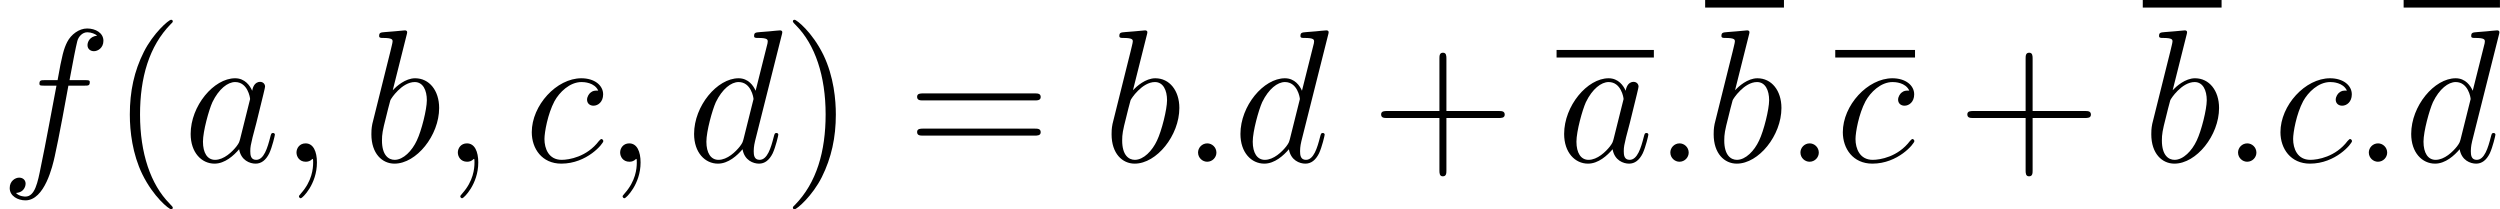
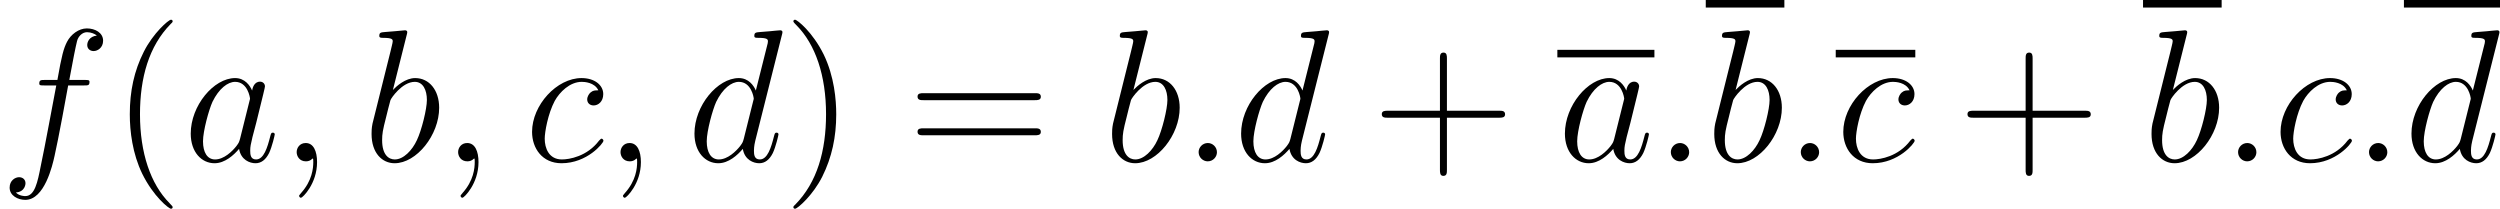
- <svg xmlns="http://www.w3.org/2000/svg" xmlns:xlink="http://www.w3.org/1999/xlink" height="15.831pt" version="1.1" viewBox="153.984 83.201 157.886 13.193" width="189.464pt">
+ <svg xmlns="http://www.w3.org/2000/svg" xmlns:xlink="http://www.w3.org/1999/xlink" height="15.845pt" version="1.1" viewBox="153.984 83.201 158.284 13.204" width="189.941pt">
  <defs>
    <path d="M2.2 -0.574C2.2 -0.921 1.913 -1.16 1.626 -1.16C1.279 -1.16 1.04 -0.873 1.04 -0.586C1.04 -0.239 1.327 0 1.614 0C1.961 0 2.2 -0.287 2.2 -0.574Z" id="g0-58" />
    <path d="M2.331 0.048C2.331 -0.646 2.104 -1.16 1.614 -1.16C1.231 -1.16 1.04 -0.849 1.04 -0.586S1.219 0 1.626 0C1.781 0 1.913 -0.048 2.02 -0.155C2.044 -0.179 2.056 -0.179 2.068 -0.179C2.092 -0.179 2.092 -0.012 2.092 0.048C2.092 0.442 2.02 1.219 1.327 1.997C1.196 2.14 1.196 2.164 1.196 2.188C1.196 2.248 1.255 2.307 1.315 2.307C1.411 2.307 2.331 1.423 2.331 0.048Z" id="g0-59" />
    <path d="M3.599 -1.423C3.539 -1.219 3.539 -1.196 3.371 -0.968C3.108 -0.634 2.582 -0.12 2.02 -0.12C1.53 -0.12 1.255 -0.562 1.255 -1.267C1.255 -1.925 1.626 -3.264 1.853 -3.766C2.26 -4.603 2.821 -5.033 3.288 -5.033C4.077 -5.033 4.232 -4.053 4.232 -3.957C4.232 -3.945 4.196 -3.79 4.184 -3.766L3.599 -1.423ZM4.364 -4.483C4.232 -4.794 3.909 -5.272 3.288 -5.272C1.937 -5.272 0.478 -3.527 0.478 -1.757C0.478 -0.574 1.172 0.12 1.985 0.12C2.642 0.12 3.204 -0.395 3.539 -0.789C3.658 -0.084 4.22 0.12 4.579 0.12S5.224 -0.096 5.44 -0.526C5.631 -0.933 5.798 -1.662 5.798 -1.71C5.798 -1.769 5.75 -1.817 5.679 -1.817C5.571 -1.817 5.559 -1.757 5.511 -1.578C5.332 -0.873 5.105 -0.12 4.615 -0.12C4.268 -0.12 4.244 -0.43 4.244 -0.669C4.244 -0.944 4.28 -1.076 4.388 -1.542C4.471 -1.841 4.531 -2.104 4.627 -2.451C5.069 -4.244 5.177 -4.674 5.177 -4.746C5.177 -4.914 5.045 -5.045 4.866 -5.045C4.483 -5.045 4.388 -4.627 4.364 -4.483Z" id="g0-97" />
    <path d="M2.762 -7.998C2.774 -8.046 2.798 -8.118 2.798 -8.177C2.798 -8.297 2.678 -8.297 2.654 -8.297C2.642 -8.297 2.212 -8.261 1.997 -8.237C1.793 -8.225 1.614 -8.201 1.399 -8.189C1.112 -8.165 1.028 -8.153 1.028 -7.938C1.028 -7.819 1.148 -7.819 1.267 -7.819C1.877 -7.819 1.877 -7.711 1.877 -7.592C1.877 -7.508 1.781 -7.161 1.734 -6.946L1.447 -5.798C1.327 -5.32 0.646 -2.606 0.598 -2.391C0.538 -2.092 0.538 -1.889 0.538 -1.734C0.538 -0.514 1.219 0.12 1.997 0.12C3.383 0.12 4.818 -1.662 4.818 -3.395C4.818 -4.495 4.196 -5.272 3.3 -5.272C2.678 -5.272 2.116 -4.758 1.889 -4.519L2.762 -7.998ZM2.008 -0.12C1.626 -0.12 1.207 -0.406 1.207 -1.339C1.207 -1.734 1.243 -1.961 1.459 -2.798C1.494 -2.953 1.686 -3.718 1.734 -3.873C1.757 -3.969 2.463 -5.033 3.276 -5.033C3.802 -5.033 4.041 -4.507 4.041 -3.885C4.041 -3.312 3.706 -1.961 3.407 -1.339C3.108 -0.693 2.558 -0.12 2.008 -0.12Z" id="g0-98" />
    <path d="M4.674 -4.495C4.447 -4.495 4.34 -4.495 4.172 -4.352C4.101 -4.292 3.969 -4.113 3.969 -3.921C3.969 -3.682 4.148 -3.539 4.376 -3.539C4.663 -3.539 4.985 -3.778 4.985 -4.256C4.985 -4.83 4.435 -5.272 3.61 -5.272C2.044 -5.272 0.478 -3.563 0.478 -1.865C0.478 -0.825 1.124 0.12 2.343 0.12C3.969 0.12 4.997 -1.148 4.997 -1.303C4.997 -1.375 4.926 -1.435 4.878 -1.435C4.842 -1.435 4.83 -1.423 4.722 -1.315C3.957 -0.299 2.821 -0.12 2.367 -0.12C1.542 -0.12 1.279 -0.837 1.279 -1.435C1.279 -1.853 1.482 -3.013 1.913 -3.826C2.224 -4.388 2.869 -5.033 3.622 -5.033C3.778 -5.033 4.435 -5.009 4.674 -4.495Z" id="g0-99" />
    <path d="M6.013 -7.998C6.025 -8.046 6.049 -8.118 6.049 -8.177C6.049 -8.297 5.93 -8.297 5.906 -8.297C5.894 -8.297 5.308 -8.249 5.248 -8.237C5.045 -8.225 4.866 -8.201 4.651 -8.189C4.352 -8.165 4.268 -8.153 4.268 -7.938C4.268 -7.819 4.364 -7.819 4.531 -7.819C5.117 -7.819 5.129 -7.711 5.129 -7.592C5.129 -7.52 5.105 -7.424 5.093 -7.388L4.364 -4.483C4.232 -4.794 3.909 -5.272 3.288 -5.272C1.937 -5.272 0.478 -3.527 0.478 -1.757C0.478 -0.574 1.172 0.12 1.985 0.12C2.642 0.12 3.204 -0.395 3.539 -0.789C3.658 -0.084 4.22 0.12 4.579 0.12S5.224 -0.096 5.44 -0.526C5.631 -0.933 5.798 -1.662 5.798 -1.71C5.798 -1.769 5.75 -1.817 5.679 -1.817C5.571 -1.817 5.559 -1.757 5.511 -1.578C5.332 -0.873 5.105 -0.12 4.615 -0.12C4.268 -0.12 4.244 -0.43 4.244 -0.669C4.244 -0.717 4.244 -0.968 4.328 -1.303L6.013 -7.998ZM3.599 -1.423C3.539 -1.219 3.539 -1.196 3.371 -0.968C3.108 -0.634 2.582 -0.12 2.02 -0.12C1.53 -0.12 1.255 -0.562 1.255 -1.267C1.255 -1.925 1.626 -3.264 1.853 -3.766C2.26 -4.603 2.821 -5.033 3.288 -5.033C4.077 -5.033 4.232 -4.053 4.232 -3.957C4.232 -3.945 4.196 -3.79 4.184 -3.766L3.599 -1.423Z" id="g0-100" />
    <path d="M5.332 -4.806C5.571 -4.806 5.667 -4.806 5.667 -5.033C5.667 -5.153 5.571 -5.153 5.356 -5.153H4.388C4.615 -6.384 4.782 -7.233 4.878 -7.615C4.949 -7.902 5.2 -8.177 5.511 -8.177C5.762 -8.177 6.013 -8.07 6.133 -7.962C5.667 -7.914 5.523 -7.568 5.523 -7.364C5.523 -7.125 5.703 -6.982 5.93 -6.982C6.169 -6.982 6.528 -7.185 6.528 -7.639C6.528 -8.141 6.025 -8.416 5.499 -8.416C4.985 -8.416 4.483 -8.034 4.244 -7.568C4.029 -7.149 3.909 -6.719 3.634 -5.153H2.833C2.606 -5.153 2.487 -5.153 2.487 -4.937C2.487 -4.806 2.558 -4.806 2.798 -4.806H3.563C3.347 -3.694 2.857 -0.992 2.582 0.287C2.379 1.327 2.2 2.2 1.602 2.2C1.566 2.2 1.219 2.2 1.004 1.973C1.614 1.925 1.614 1.399 1.614 1.387C1.614 1.148 1.435 1.004 1.207 1.004C0.968 1.004 0.61 1.207 0.61 1.662C0.61 2.176 1.136 2.439 1.602 2.439C2.821 2.439 3.324 0.251 3.455 -0.347C3.67 -1.267 4.256 -4.447 4.316 -4.806H5.332Z" id="g0-102" />
    <path d="M3.885 2.905C3.885 2.869 3.885 2.845 3.682 2.642C2.487 1.435 1.817 -0.538 1.817 -2.977C1.817 -5.296 2.379 -7.293 3.766 -8.703C3.885 -8.811 3.885 -8.835 3.885 -8.871C3.885 -8.942 3.826 -8.966 3.778 -8.966C3.622 -8.966 2.642 -8.106 2.056 -6.934C1.447 -5.727 1.172 -4.447 1.172 -2.977C1.172 -1.913 1.339 -0.49 1.961 0.789C2.666 2.224 3.646 3.001 3.778 3.001C3.826 3.001 3.885 2.977 3.885 2.905Z" id="g1-40" />
    <path d="M3.371 -2.977C3.371 -3.885 3.252 -5.368 2.582 -6.755C1.877 -8.189 0.897 -8.966 0.765 -8.966C0.717 -8.966 0.658 -8.942 0.658 -8.871C0.658 -8.835 0.658 -8.811 0.861 -8.608C2.056 -7.4 2.726 -5.428 2.726 -2.989C2.726 -0.669 2.164 1.327 0.777 2.738C0.658 2.845 0.658 2.869 0.658 2.905C0.658 2.977 0.717 3.001 0.765 3.001C0.921 3.001 1.901 2.14 2.487 0.968C3.096 -0.251 3.371 -1.542 3.371 -2.977Z" id="g1-41" />
    <path d="M4.77 -2.762H8.07C8.237 -2.762 8.452 -2.762 8.452 -2.977C8.452 -3.204 8.249 -3.204 8.07 -3.204H4.77V-6.504C4.77 -6.671 4.77 -6.886 4.555 -6.886C4.328 -6.886 4.328 -6.683 4.328 -6.504V-3.204H1.028C0.861 -3.204 0.646 -3.204 0.646 -2.989C0.646 -2.762 0.849 -2.762 1.028 -2.762H4.328V0.538C4.328 0.705 4.328 0.921 4.543 0.921C4.77 0.921 4.77 0.717 4.77 0.538V-2.762Z" id="g1-43" />
    <path d="M8.07 -3.873C8.237 -3.873 8.452 -3.873 8.452 -4.089C8.452 -4.316 8.249 -4.316 8.07 -4.316H1.028C0.861 -4.316 0.646 -4.316 0.646 -4.101C0.646 -3.873 0.849 -3.873 1.028 -3.873H8.07ZM8.07 -1.65C8.237 -1.65 8.452 -1.65 8.452 -1.865C8.452 -2.092 8.249 -2.092 8.07 -2.092H1.028C0.861 -2.092 0.646 -2.092 0.646 -1.877C0.646 -1.65 0.849 -1.65 1.028 -1.65H8.07Z" id="g1-61" />
  </defs>
  <g id="page1">
    <use x="153.984" xlink:href="#g0-102" y="93.416" />
-     <use x="161.008" xlink:href="#g1-40" y="93.416" />
-     <use x="165.544" xlink:href="#g0-97" y="93.416" />
-     <use x="171.666" xlink:href="#g0-59" y="93.416" />
-     <use x="176.898" xlink:href="#g0-98" y="93.416" />
-     <use x="181.856" xlink:href="#g0-59" y="93.416" />
-     <use x="187.088" xlink:href="#g0-99" y="93.416" />
-     <use x="192.107" xlink:href="#g0-59" y="93.416" />
-     <use x="197.339" xlink:href="#g0-100" y="93.416" />
-     <use x="203.399" xlink:href="#g1-41" y="93.416" />
-     <use x="211.256" xlink:href="#g1-61" y="93.416" />
-     <use x="223.647" xlink:href="#g0-98" y="93.416" />
-     <use x="228.606" xlink:href="#g0-58" y="93.416" />
-     <use x="231.845" xlink:href="#g0-100" y="93.416" />
-     <use x="240.562" xlink:href="#g1-43" y="93.416" />
-     <rect height="0.478" width="6.145" x="252.289" y="86.356" />
-     <use x="252.289" xlink:href="#g0-97" y="93.416" />
-     <use x="258.434" xlink:href="#g0-58" y="93.416" />
-     <rect height="0.478" width="4.977" x="261.673" y="83.201" />
-     <use x="261.673" xlink:href="#g0-98" y="93.416" />
-     <use x="266.651" xlink:href="#g0-58" y="93.416" />
-     <rect height="0.478" width="5.038" x="269.89" y="86.356" />
-     <use x="269.89" xlink:href="#g0-99" y="93.416" />
-     <use x="277.585" xlink:href="#g1-43" y="93.416" />
-     <rect height="0.478" width="4.977" x="289.312" y="83.201" />
-     <use x="289.312" xlink:href="#g0-98" y="93.416" />
-     <use x="294.289" xlink:href="#g0-58" y="93.416" />
-     <use x="297.529" xlink:href="#g0-99" y="93.416" />
-     <use x="302.548" xlink:href="#g0-58" y="93.416" />
-     <rect height="0.478" width="6.083" x="305.787" y="83.201" />
-     <use x="305.787" xlink:href="#g0-100" y="93.416" />
+     <use x="161.03" xlink:href="#g1-40" y="93.416" />
+     <use x="165.582" xlink:href="#g0-97" y="93.416" />
+     <use x="171.727" xlink:href="#g0-59" y="93.416" />
+     <use x="176.971" xlink:href="#g0-98" y="93.416" />
+     <use x="181.949" xlink:href="#g0-59" y="93.416" />
+     <use x="187.193" xlink:href="#g0-99" y="93.416" />
+     <use x="192.231" xlink:href="#g0-59" y="93.416" />
+     <use x="197.475" xlink:href="#g0-100" y="93.416" />
+     <use x="203.558" xlink:href="#g1-41" y="93.416" />
+     <use x="211.431" xlink:href="#g1-61" y="93.416" />
+     <use x="223.856" xlink:href="#g0-98" y="93.416" />
+     <use x="228.833" xlink:href="#g0-58" y="93.416" />
+     <use x="232.085" xlink:href="#g0-100" y="93.416" />
+     <use x="240.824" xlink:href="#g1-43" y="93.416" />
+     <rect height="0.478" width="6.145" x="252.586" y="86.356" />
+     <use x="252.586" xlink:href="#g0-97" y="93.416" />
+     <use x="258.731" xlink:href="#g0-58" y="93.416" />
+     <rect height="0.478" width="4.977" x="261.982" y="83.201" />
+     <use x="261.982" xlink:href="#g0-98" y="93.416" />
+     <use x="266.959" xlink:href="#g0-58" y="93.416" />
+     <rect height="0.478" width="5.038" x="270.211" y="86.356" />
+     <use x="270.211" xlink:href="#g0-99" y="93.416" />
+     <use x="277.906" xlink:href="#g1-43" y="93.416" />
+     <rect height="0.478" width="4.977" x="289.667" y="83.201" />
+     <use x="289.667" xlink:href="#g0-98" y="93.416" />
+     <use x="294.644" xlink:href="#g0-58" y="93.416" />
+     <use x="297.896" xlink:href="#g0-99" y="93.416" />
+     <use x="302.934" xlink:href="#g0-58" y="93.416" />
+     <rect height="0.478" width="6.083" x="306.185" y="83.201" />
+     <use x="306.185" xlink:href="#g0-100" y="93.416" />
  </g>
</svg>
